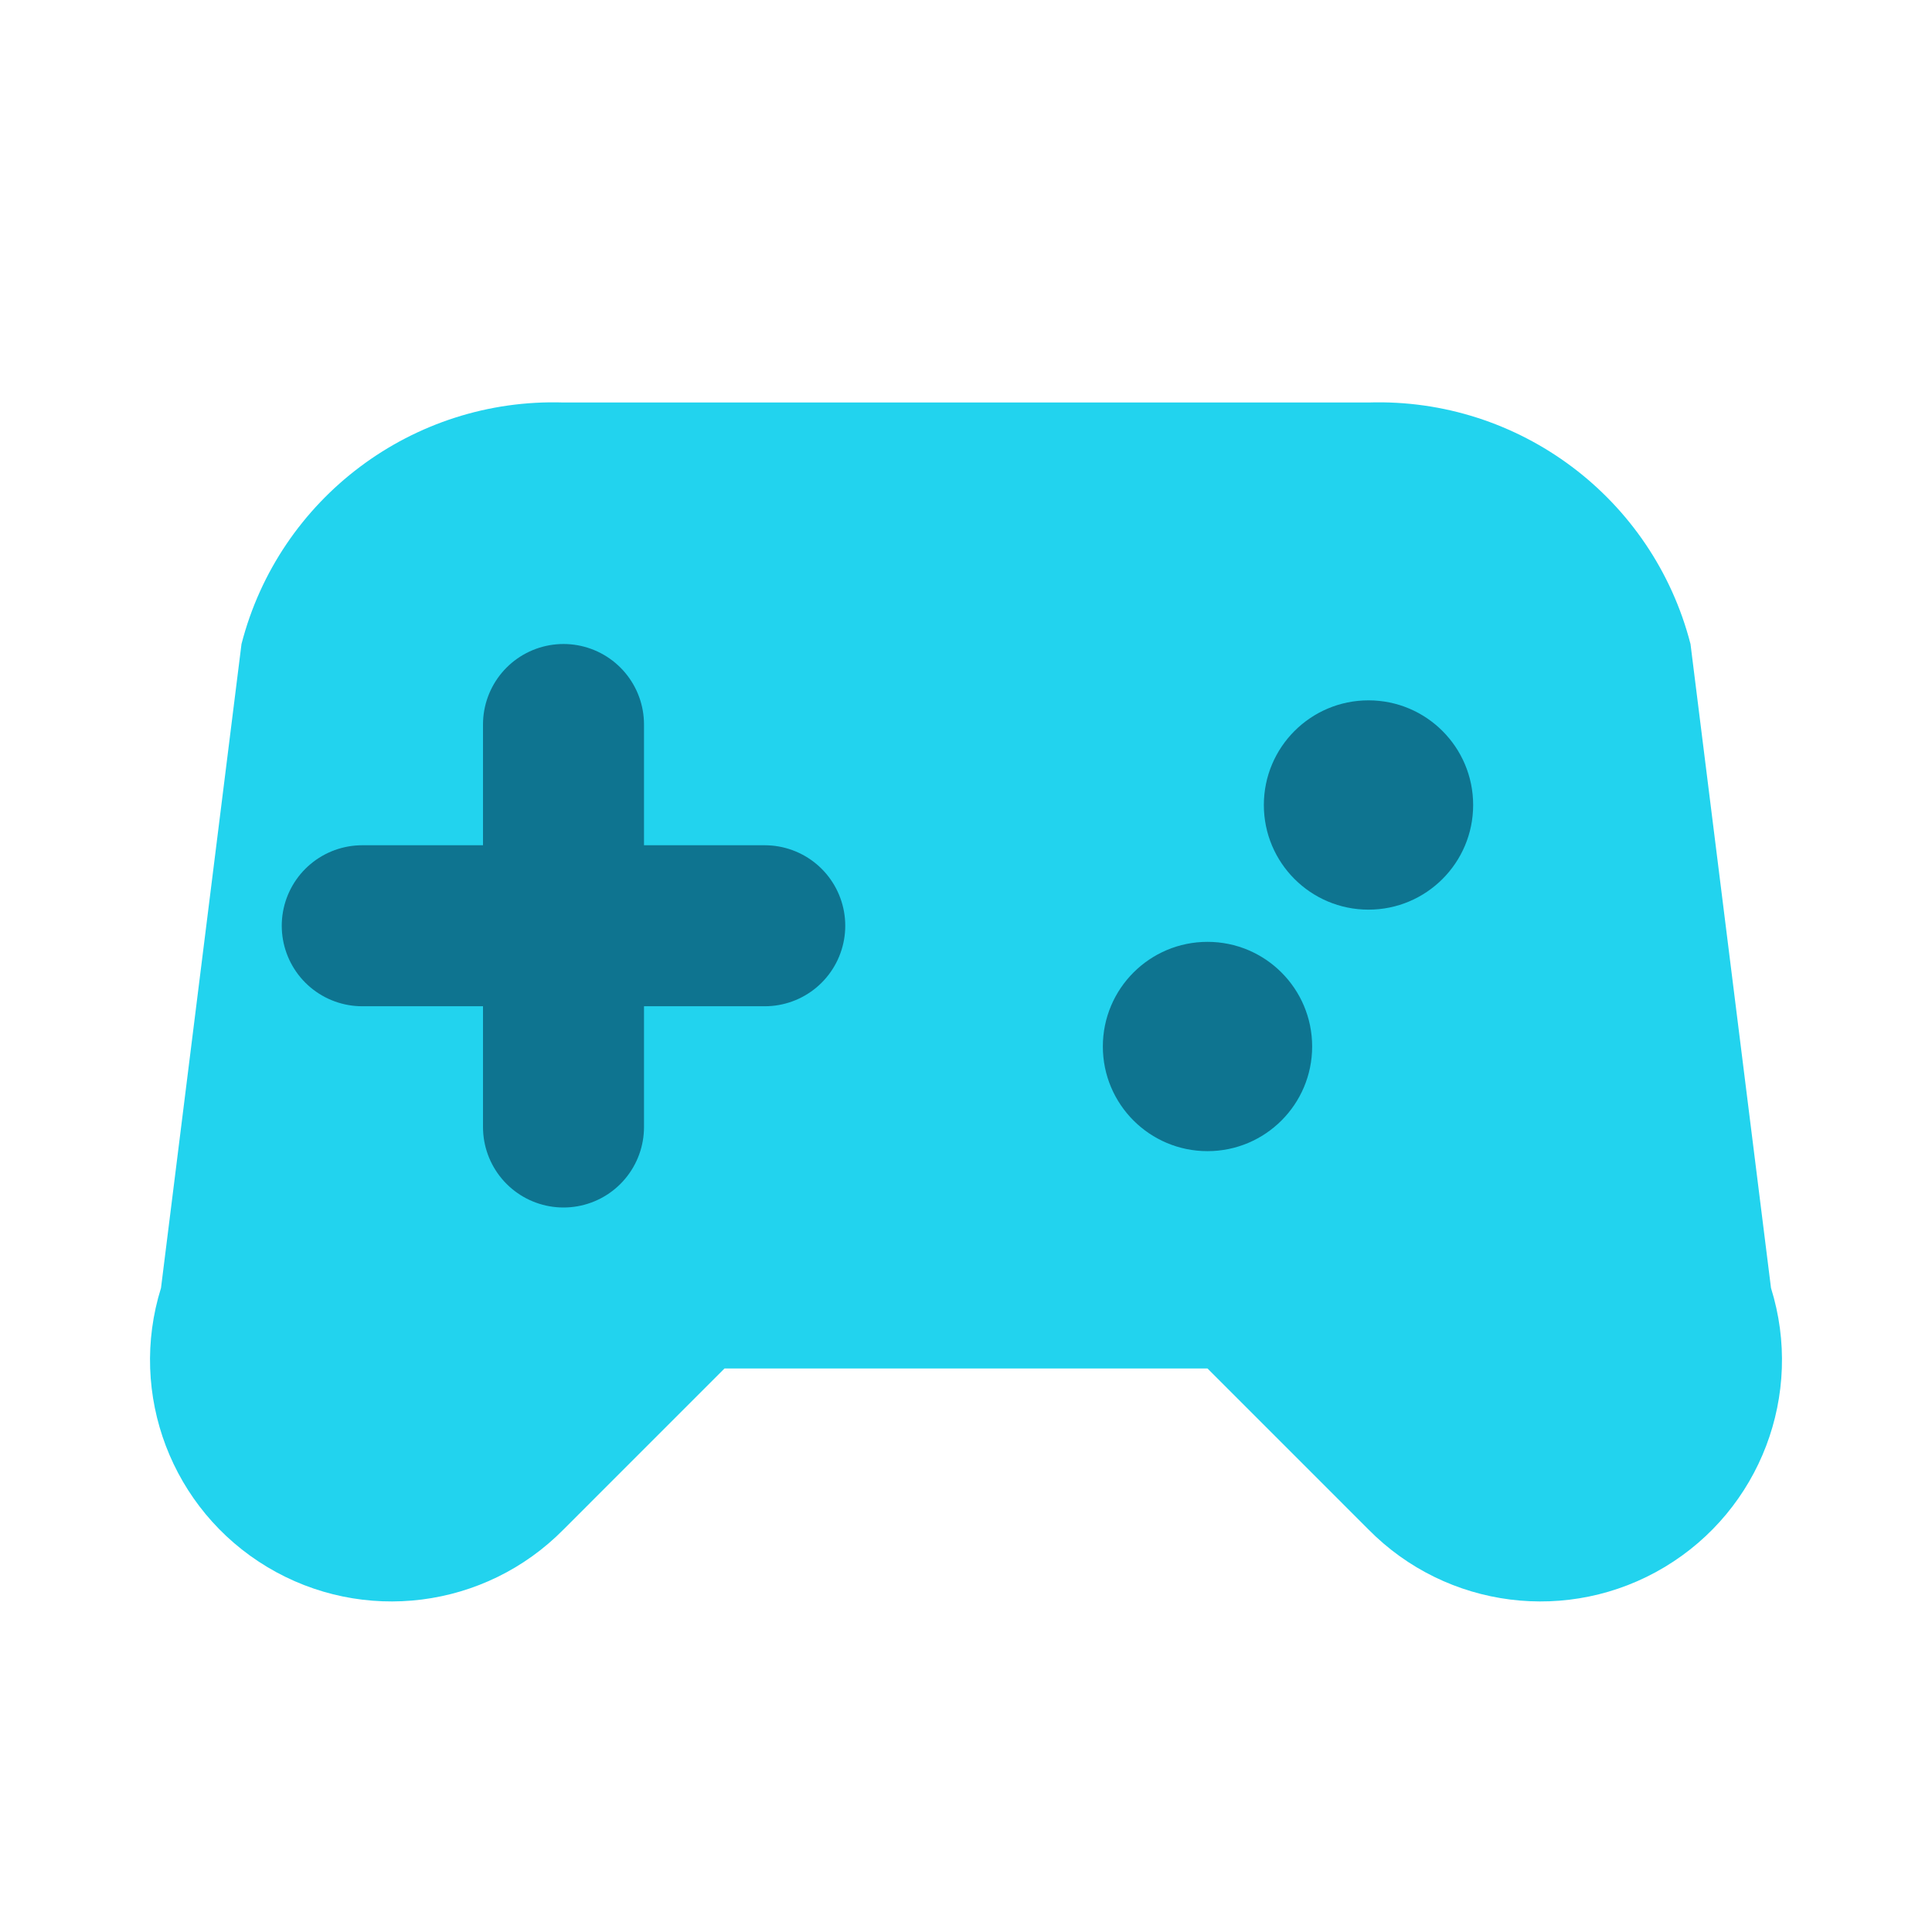
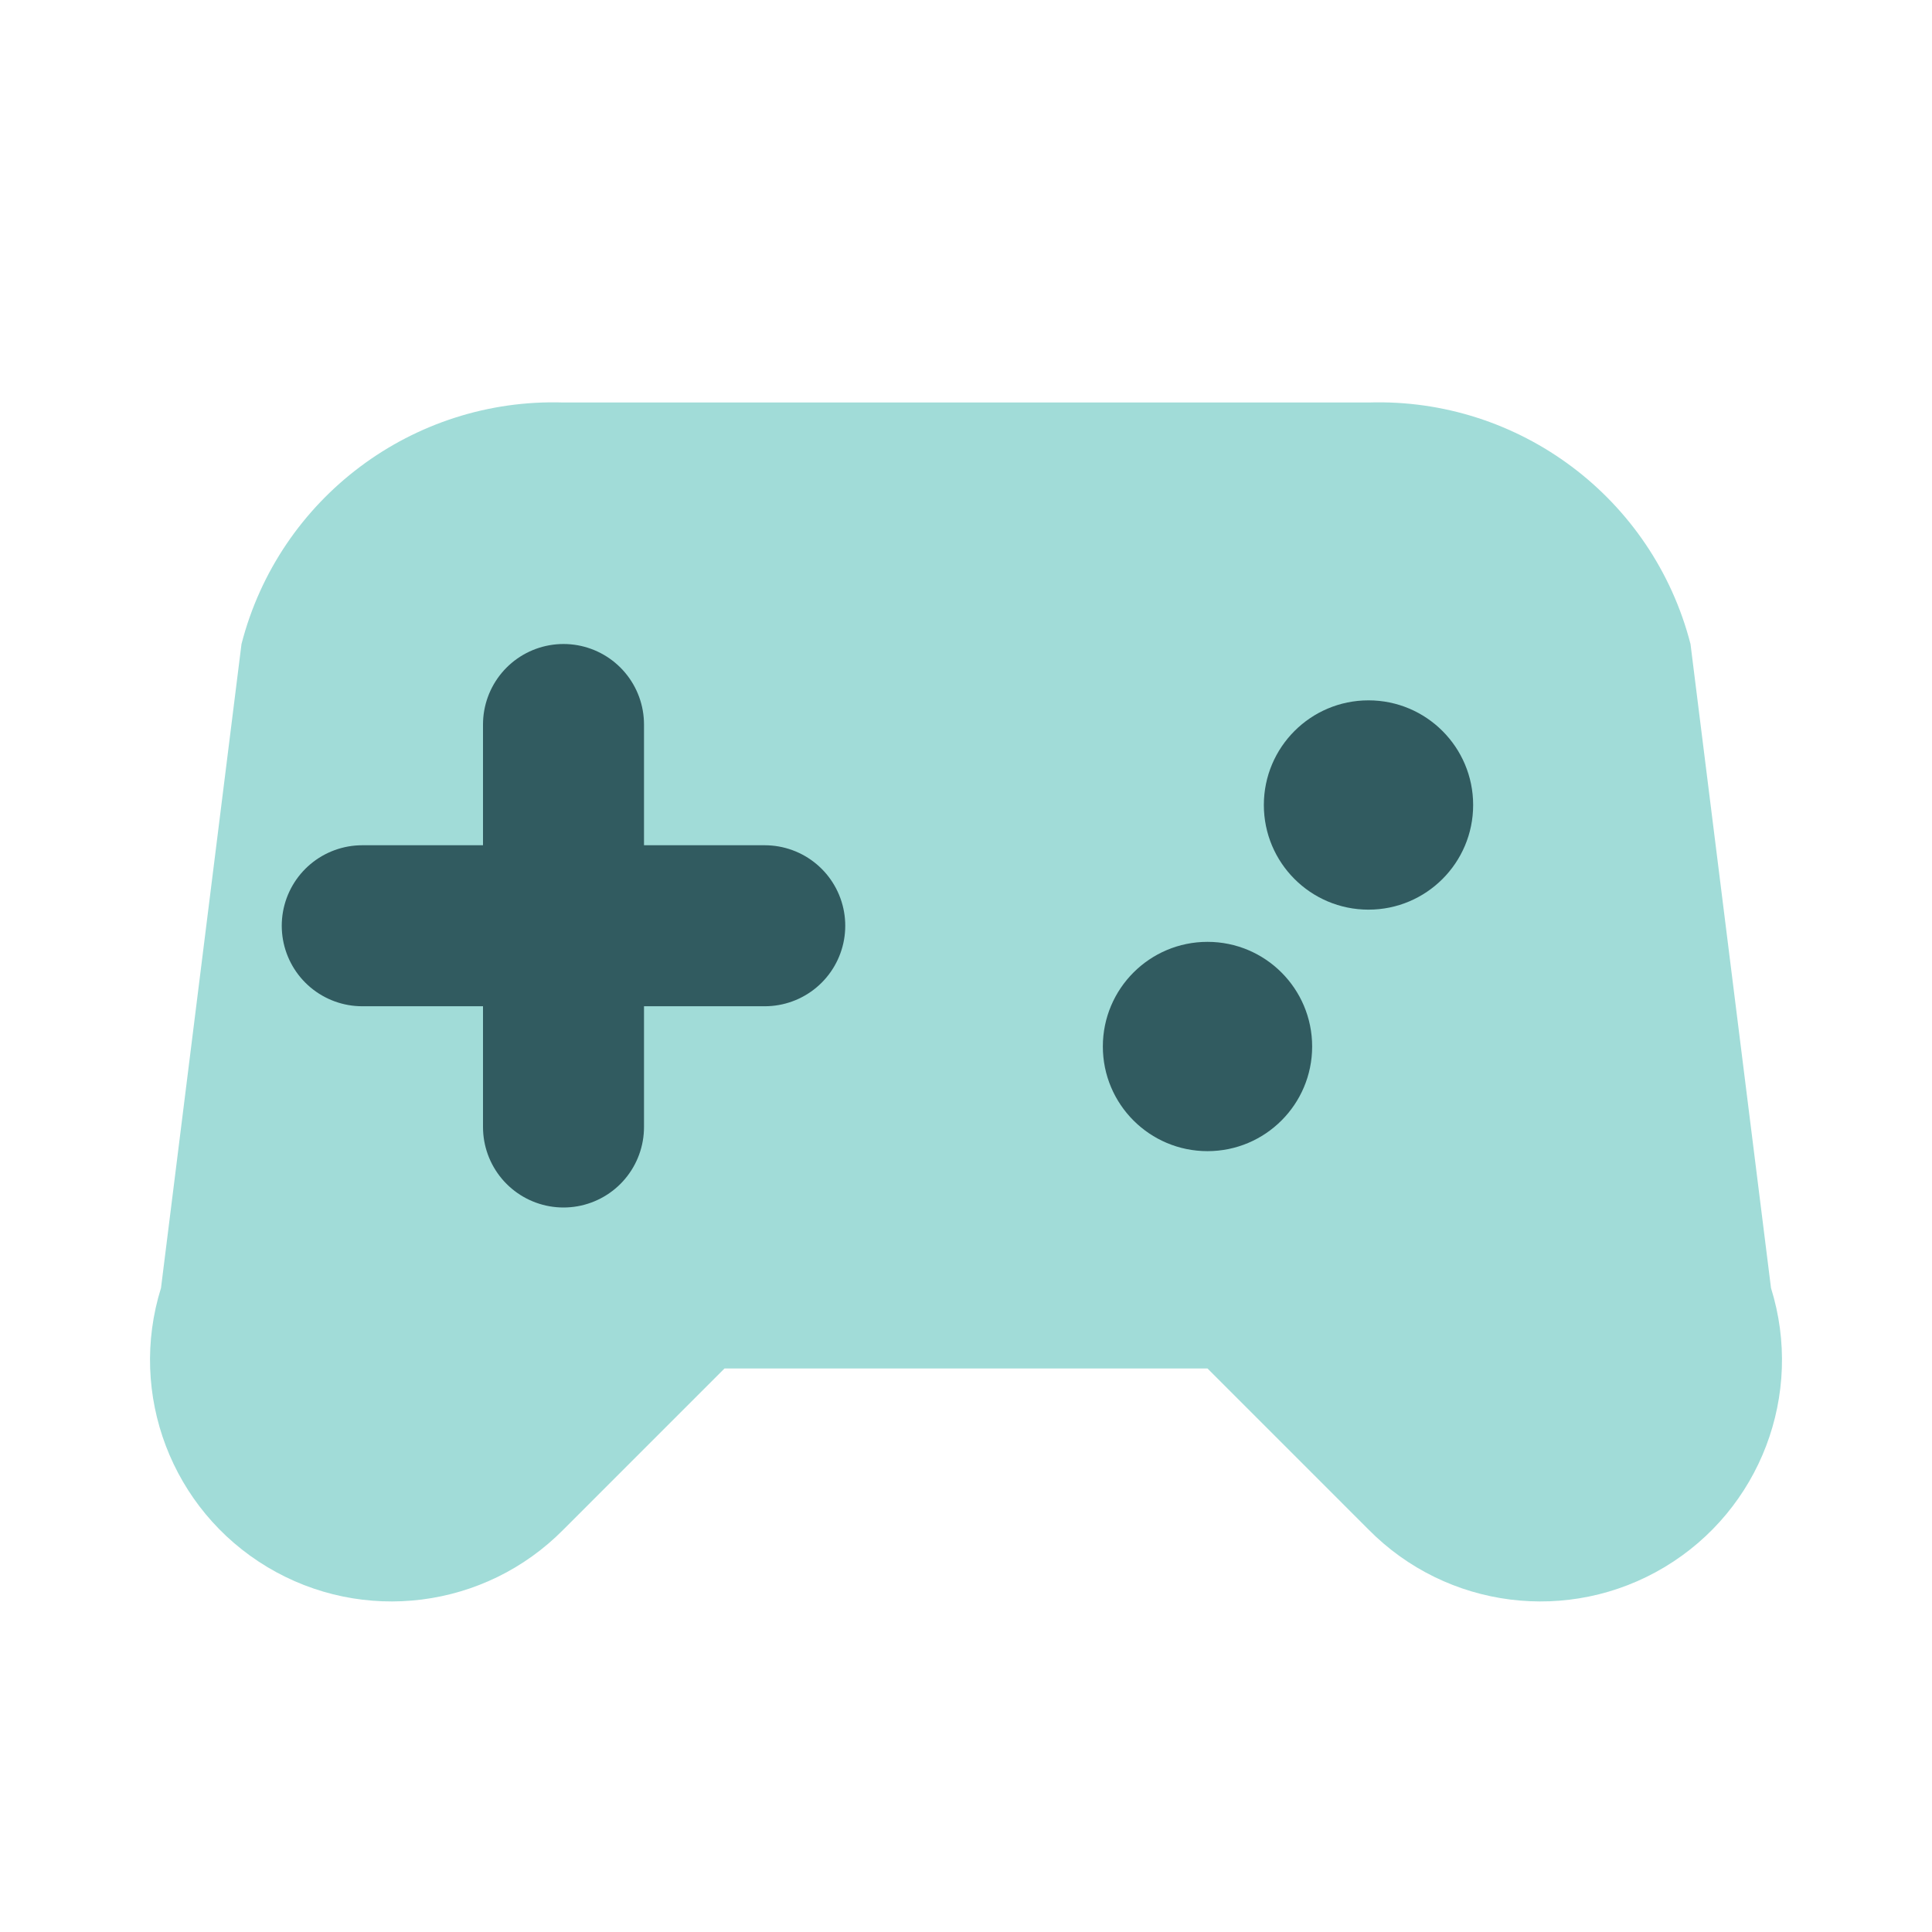
<svg xmlns="http://www.w3.org/2000/svg" viewBox="0 0 24 24" fill="none">
-   <path d="M7 5h10a4 4 0 0 1 4 3l1 8a3 3 0 0 1-5 3l-2-2H9l-2 2a3 3 0 0 1-5-3l1-8a4 4 0 0 1 4-3Z" fill="#22d3ee" />
-   <path d="M7 9v5m-2.5-2.5h5" stroke="#0e7490" stroke-width="2" stroke-linecap="round" />
-   <circle cx="17" cy="10" r="1.3" fill="#0e7490" />
-   <circle cx="15" cy="13" r="1.3" fill="#0e7490" />
+   <path d="M7 5h10a4 4 0 0 1 4 3l1 8a3 3 0 0 1-5 3l-2-2H9l-2 2a3 3 0 0 1-5-3l1-8a4 4 0 0 1 4-3Z" fill="#a1dcd8" />
+   <path d="M7 9v5m-2.5-2.5h5" stroke="#315b60" stroke-width="2" stroke-linecap="round" />
+   <circle cx="17" cy="10" r="1.3" fill="#315b60" />
+   <circle cx="15" cy="13" r="1.3" fill="#315b60" />
</svg>
